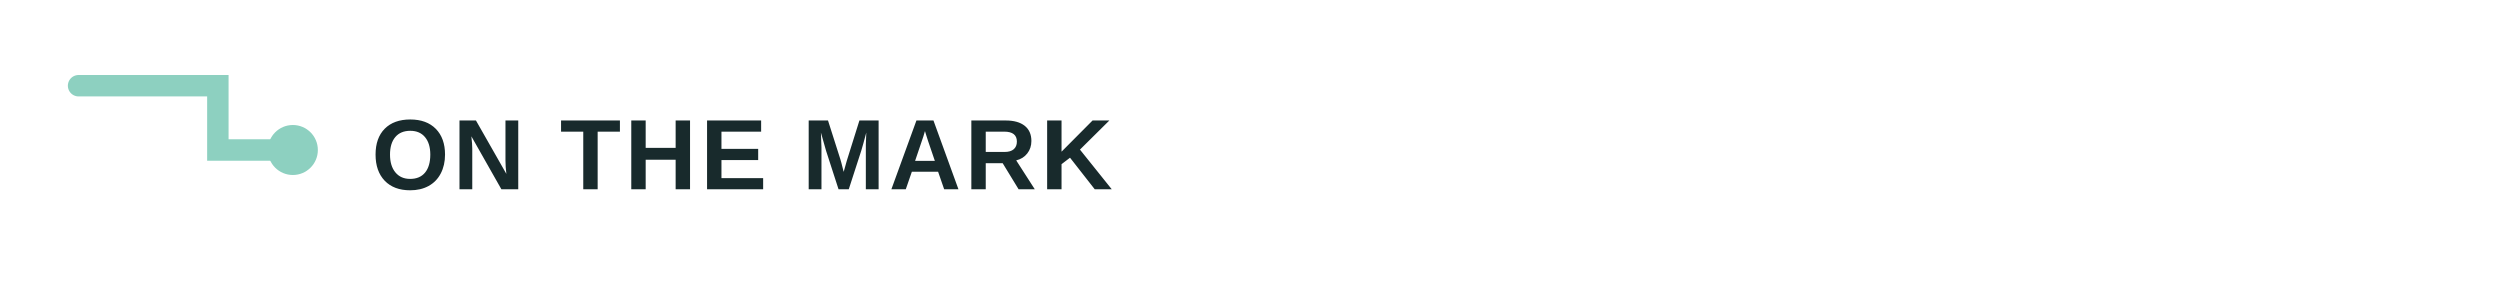
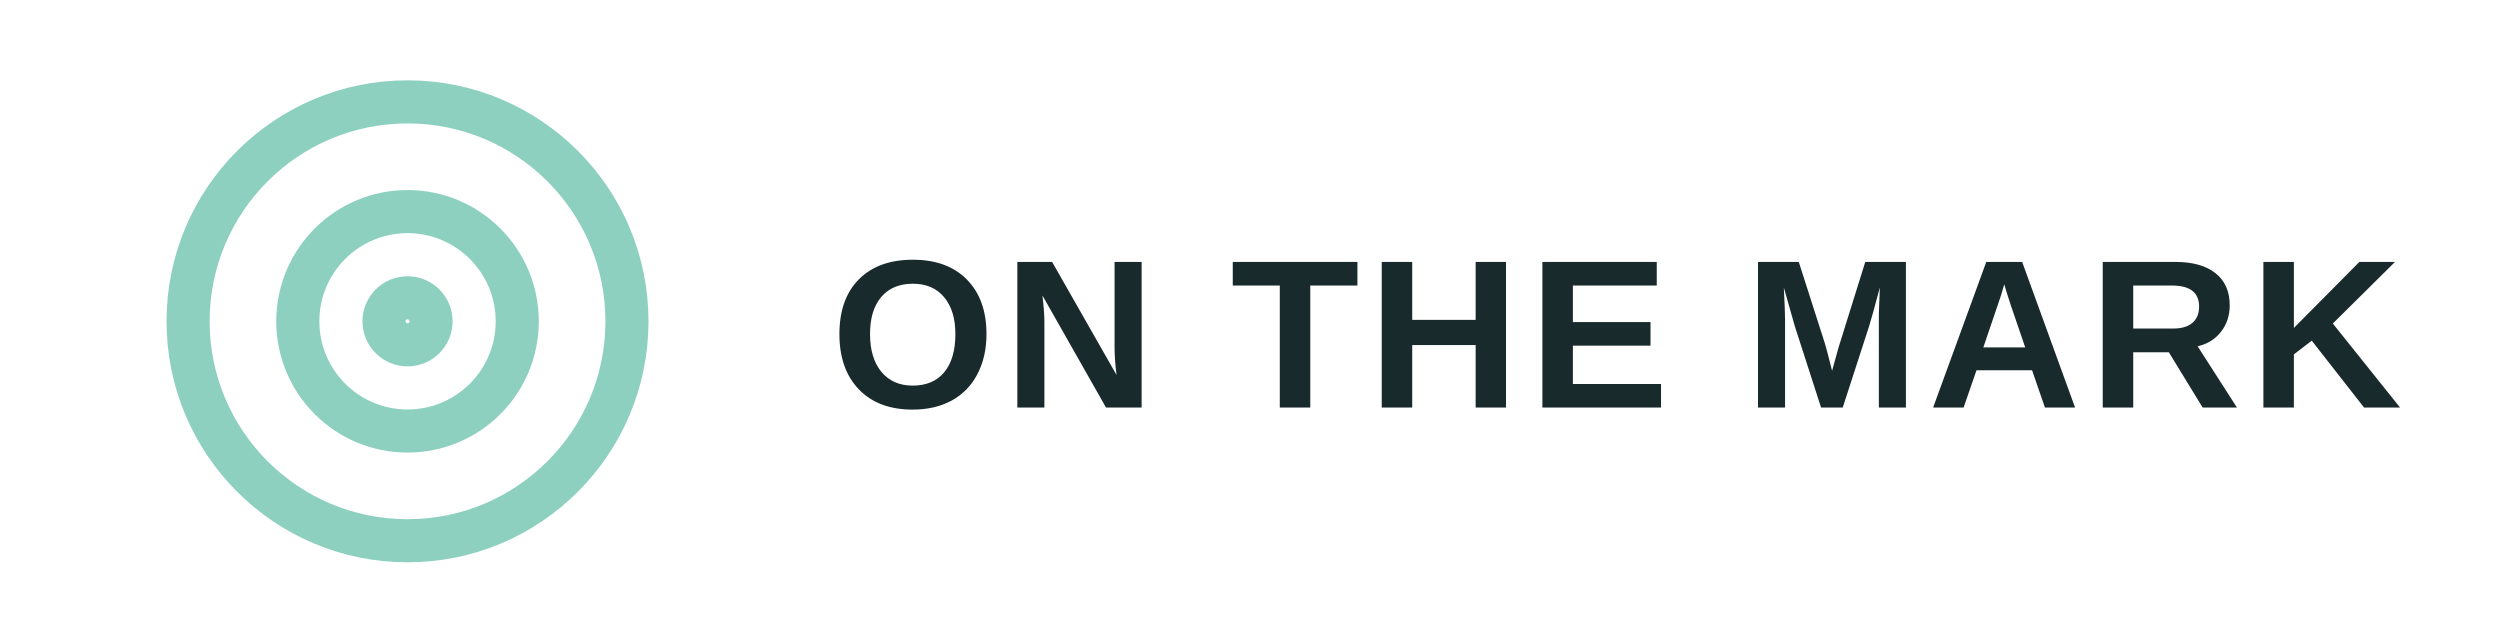
- <svg xmlns="http://www.w3.org/2000/svg" viewBox="0 0 700 82" role="img" aria-label="On the Mark Plumbing and Gas Services, LLC logo concept A">
-   <path d="M22 24h39v18h19" fill="none" stroke="#8dd0c0" stroke-width="6" stroke-linecap="round" />
-   <circle cx="82" cy="42" r="7" fill="#8dd0c0" />
-   <text x="104" y="53" fill="#182a2c" font-family="Arial,sans-serif" font-weight="800" font-size="28" letter-spacing="1">ON THE MARK</text>
+ <svg xmlns="http://www.w3.org/2000/svg" viewBox="0 0 319 82" role="img" aria-label="On the Mark Plumbing and Gas Services, LLC logo concept A">
+   <g fill="none" stroke="#8dd0c0" stroke-width="5.5" stroke-linecap="round" stroke-linejoin="round">
+     <circle cx="52" cy="41" r="28" />
+     <circle cx="52" cy="41" r="14" />
+     <circle cx="52" cy="41" r="3" />
+   </g>
+   <text x="106" y="52" fill="#182a2c" font-family="Arial,sans-serif" font-weight="800" font-size="27" letter-spacing="1">ON THE MARK</text>
</svg>
